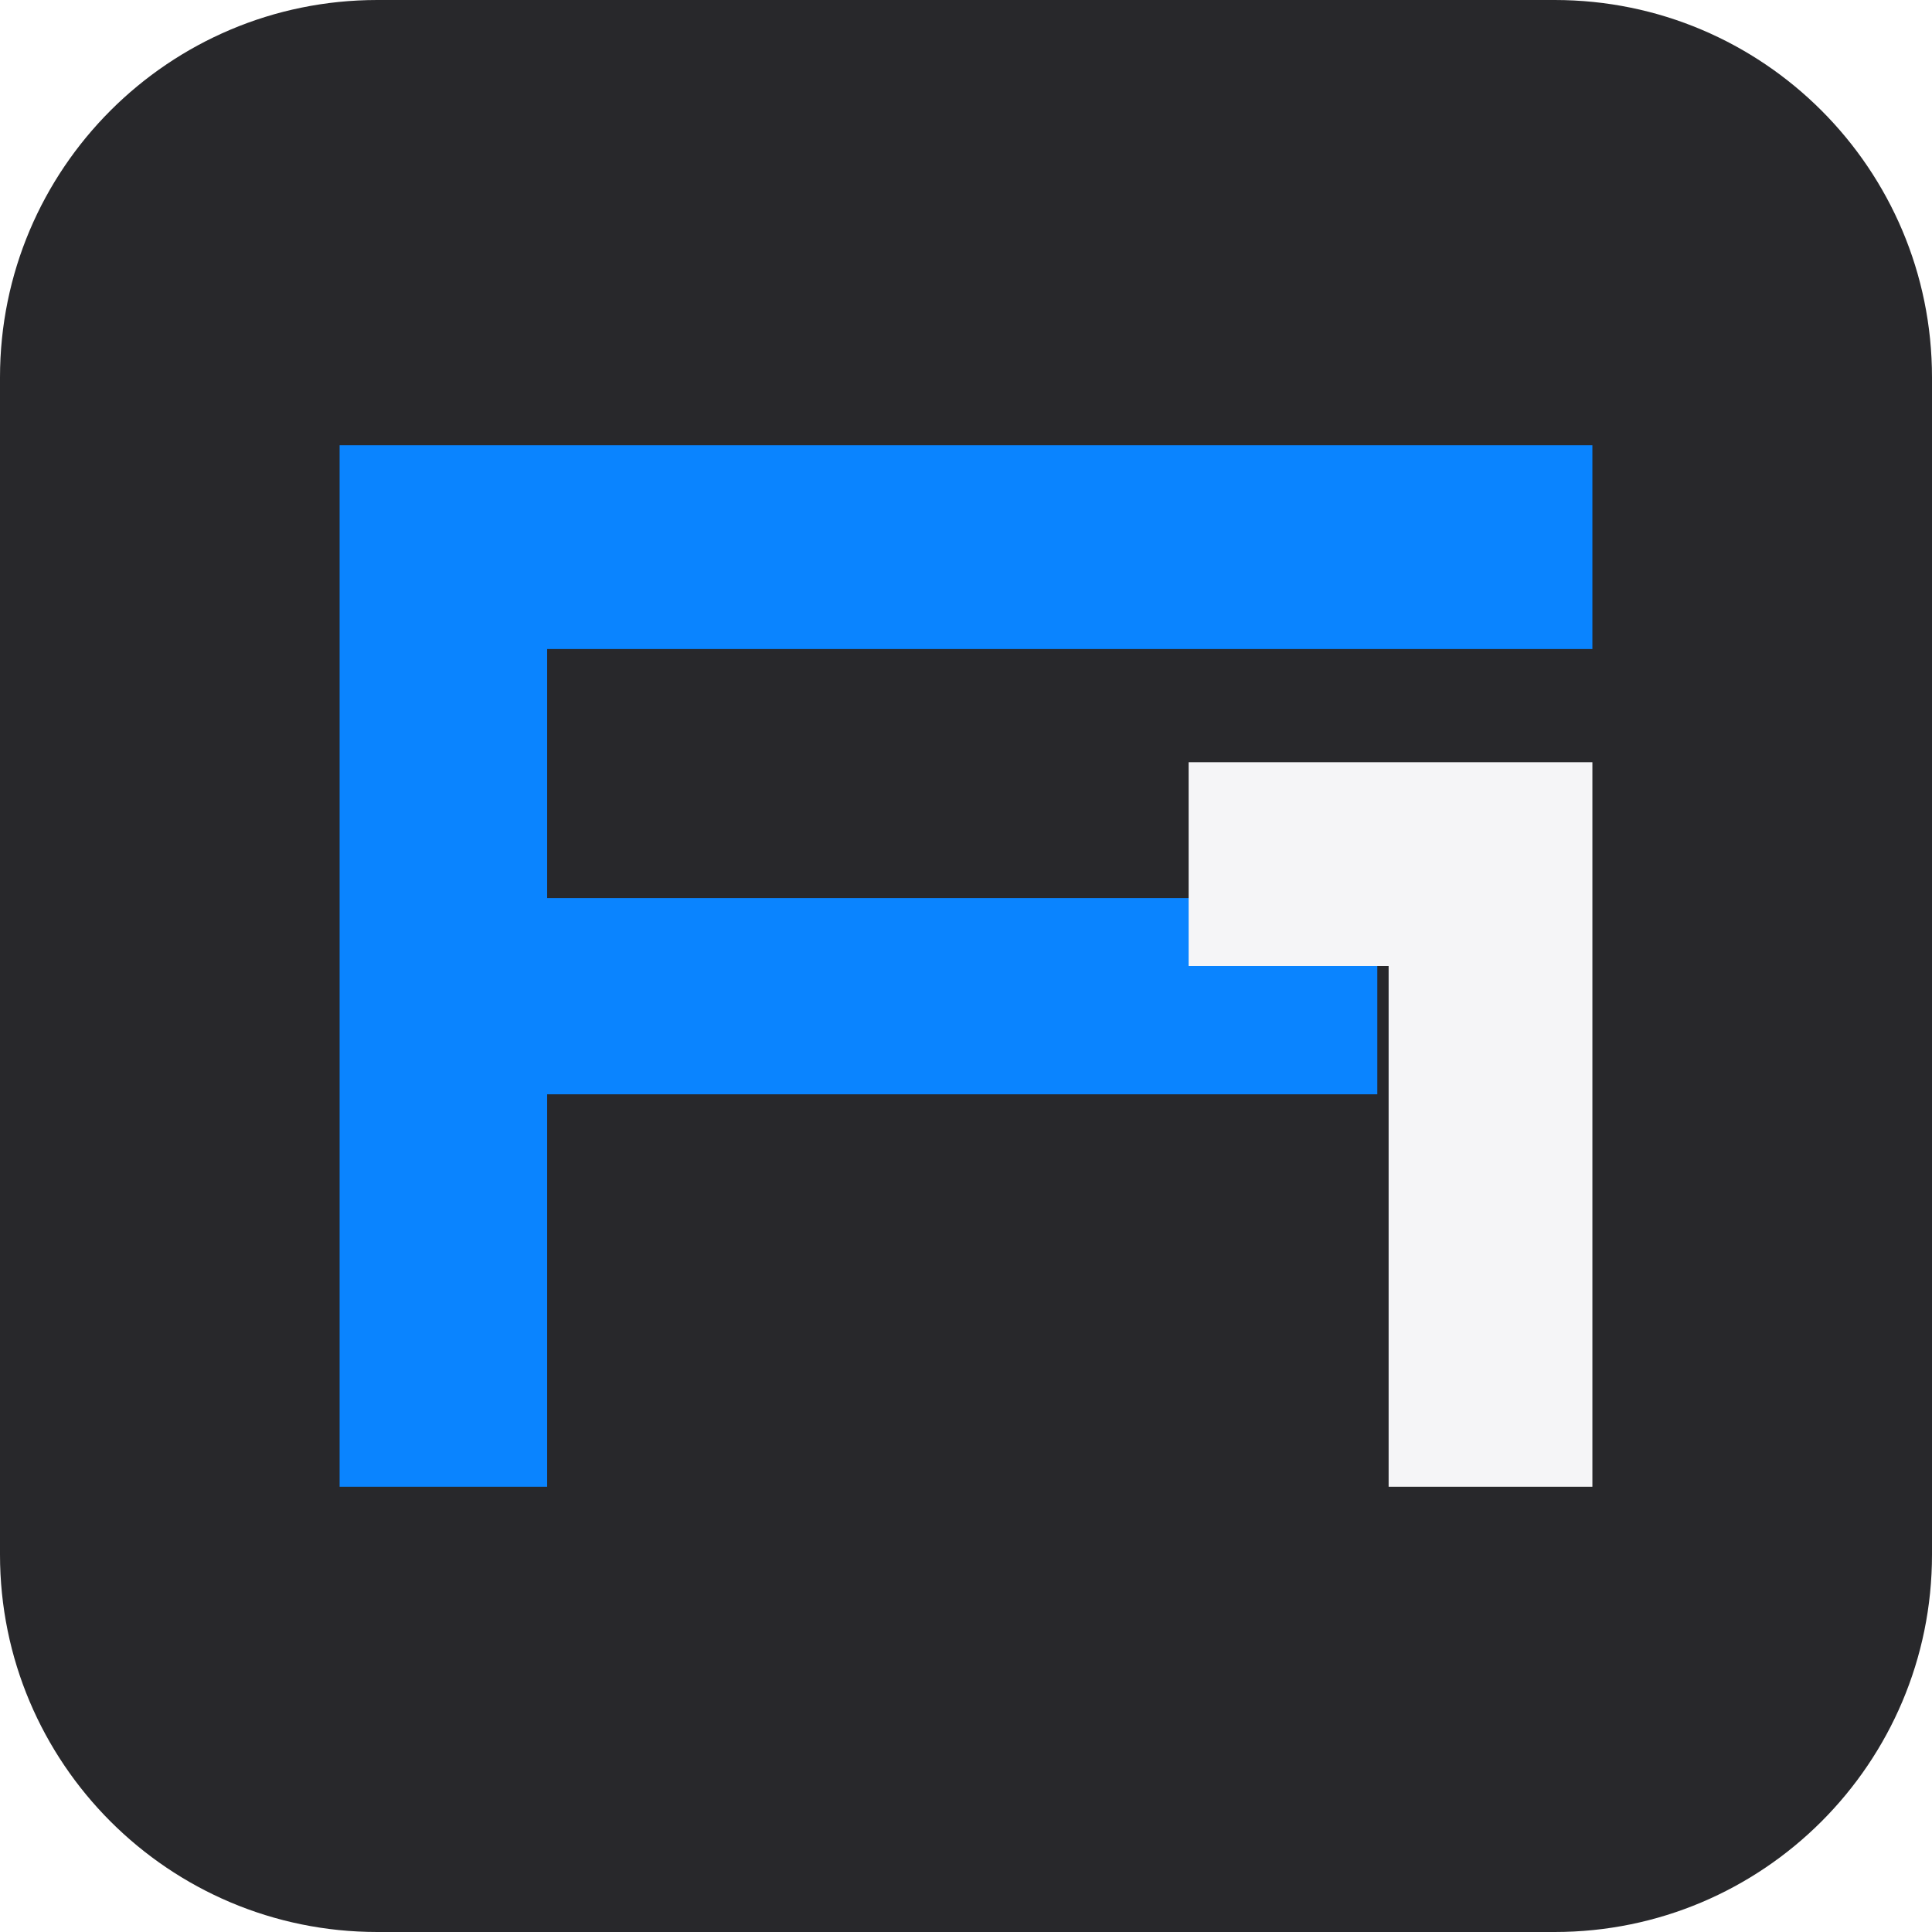
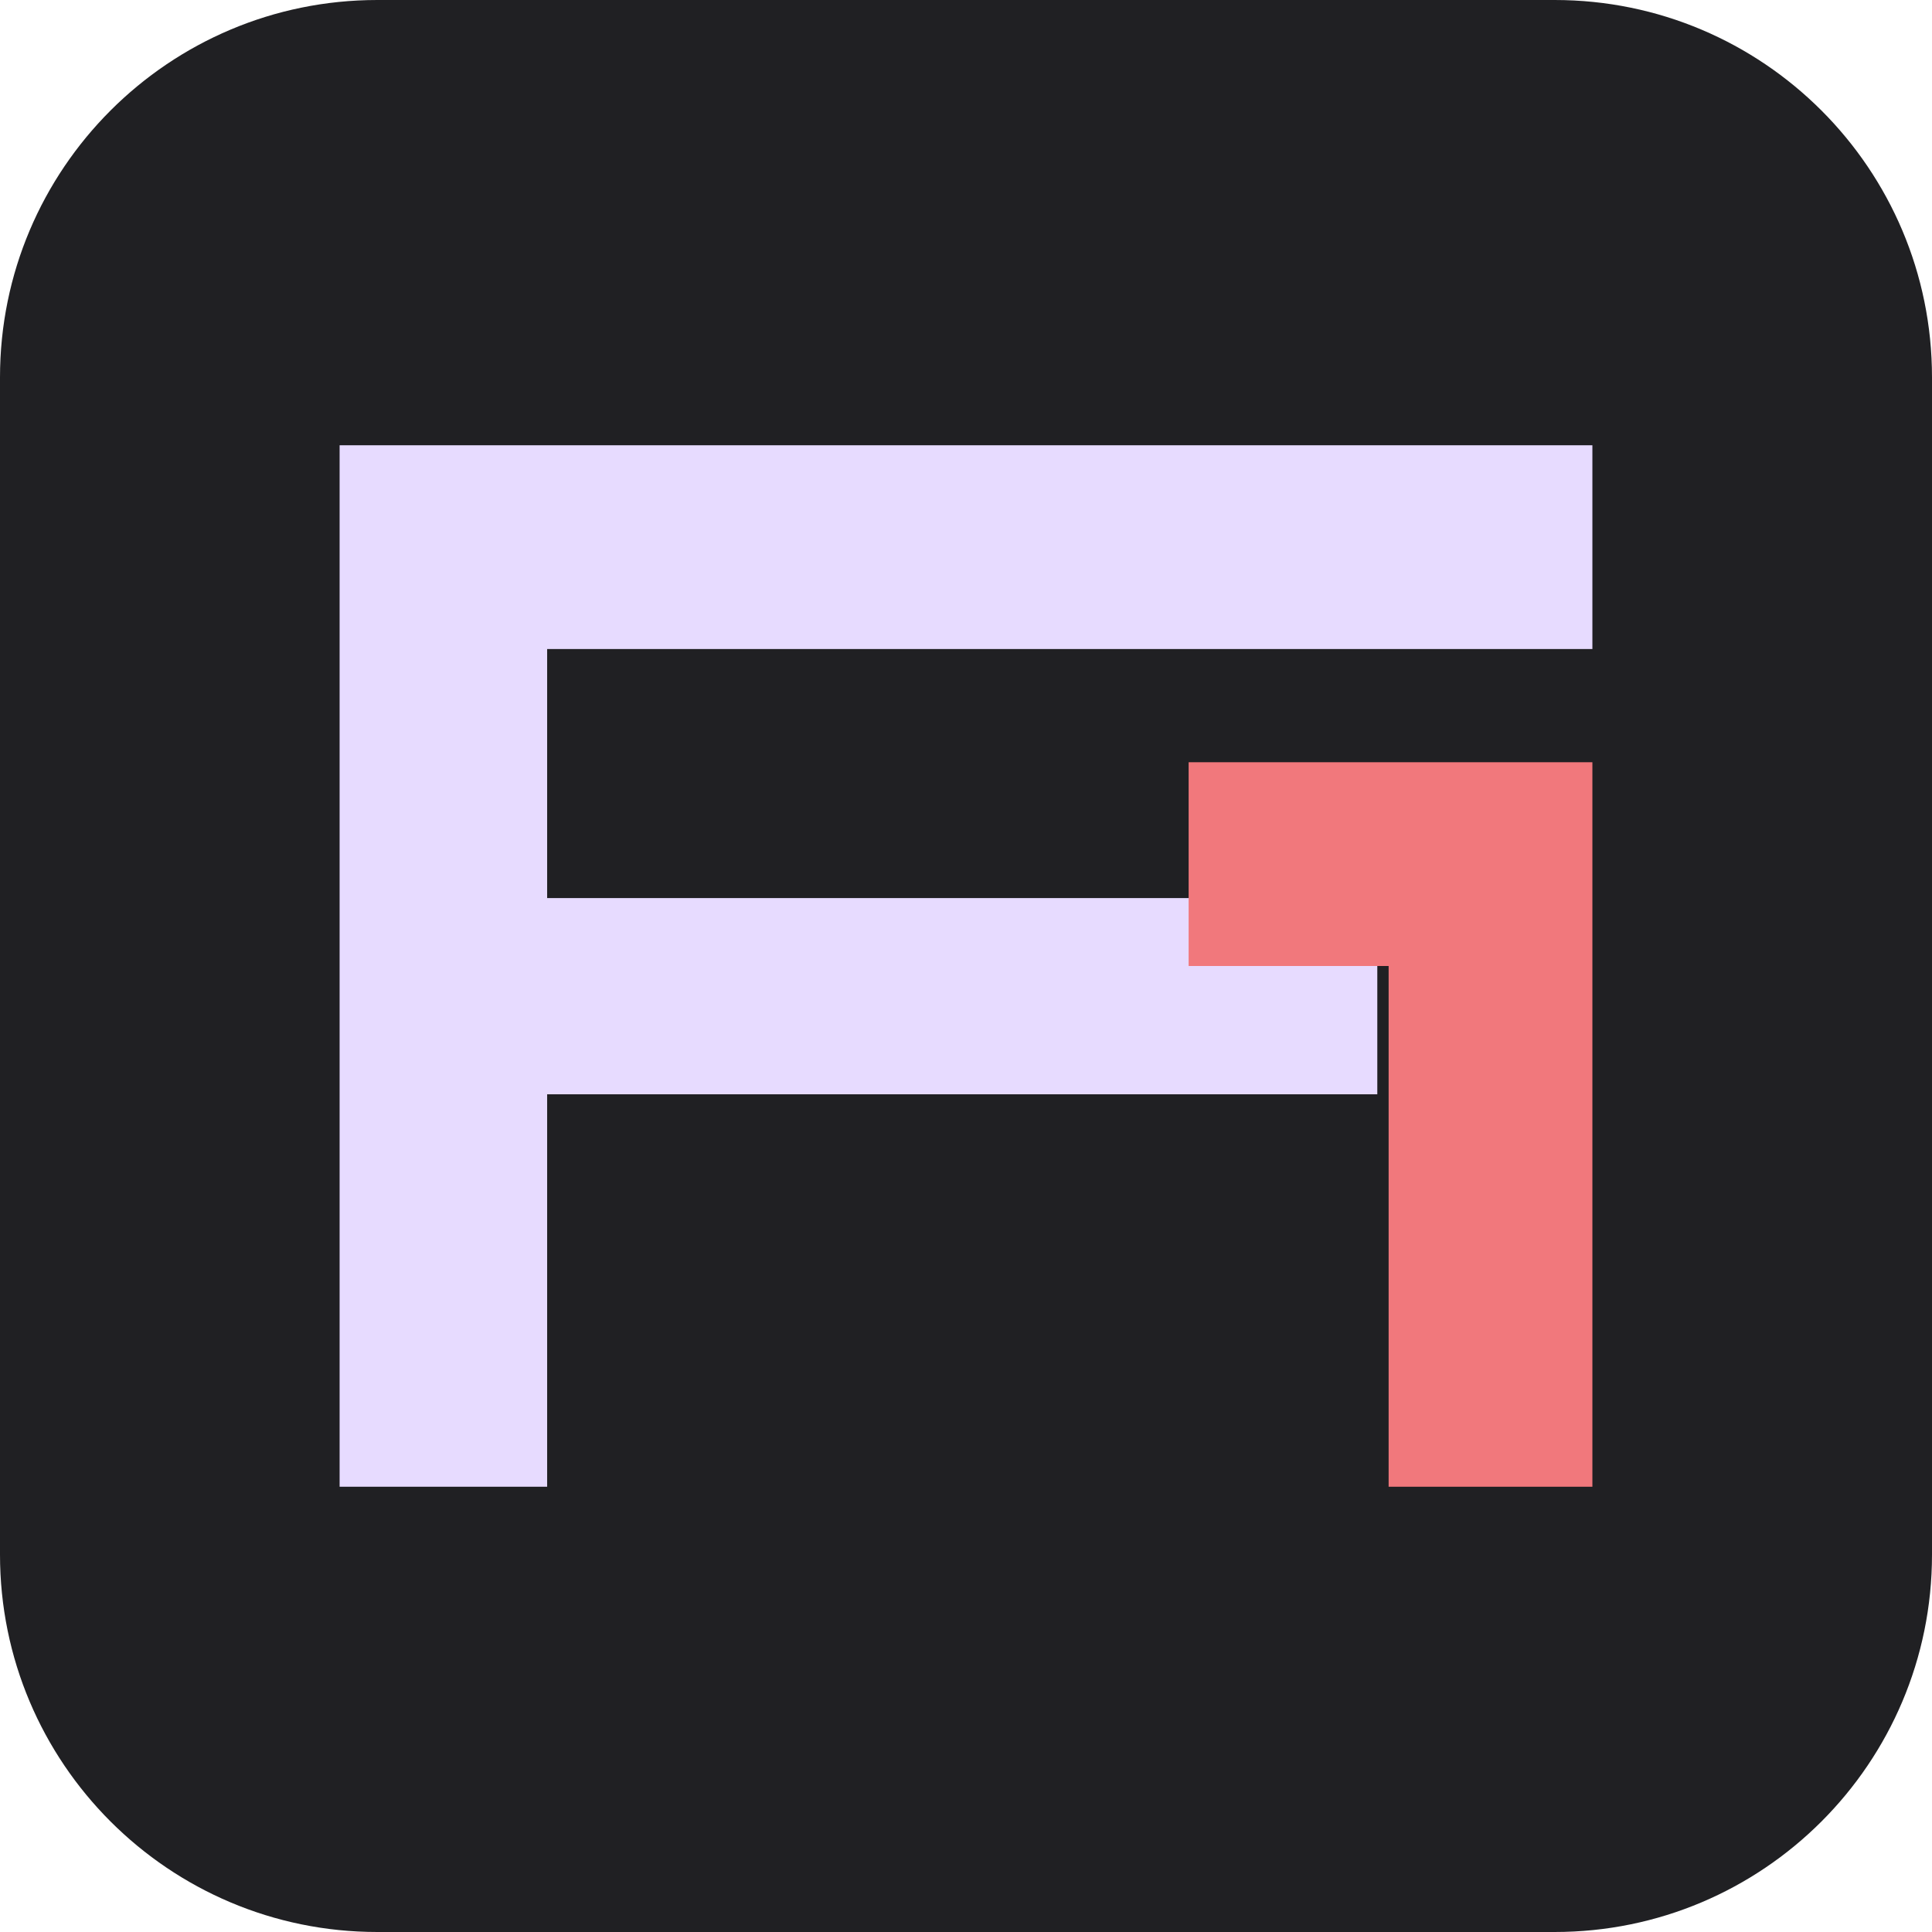
<svg xmlns="http://www.w3.org/2000/svg" viewBox="0 0 512 512">
-   <rect width="512" height="512" rx="100" fill="#28282b" />
-   <path d="M90 118h332v54H145v66h220v52H145v104H90z" fill="#0a84ff" />
-   <path d="M315 202h107v192h-54V256h-53z" fill="#f5f5f7" />
+   <rect width="512" height="512" rx="100" fill="#202023" />
+   <path d="M90 118h332v54H145v66h220v52H145v104H90z" fill="#e7dbff" />
+   <path d="M315 202h107v192h-54V256h-53z" fill="#f1787c" />
</svg>
